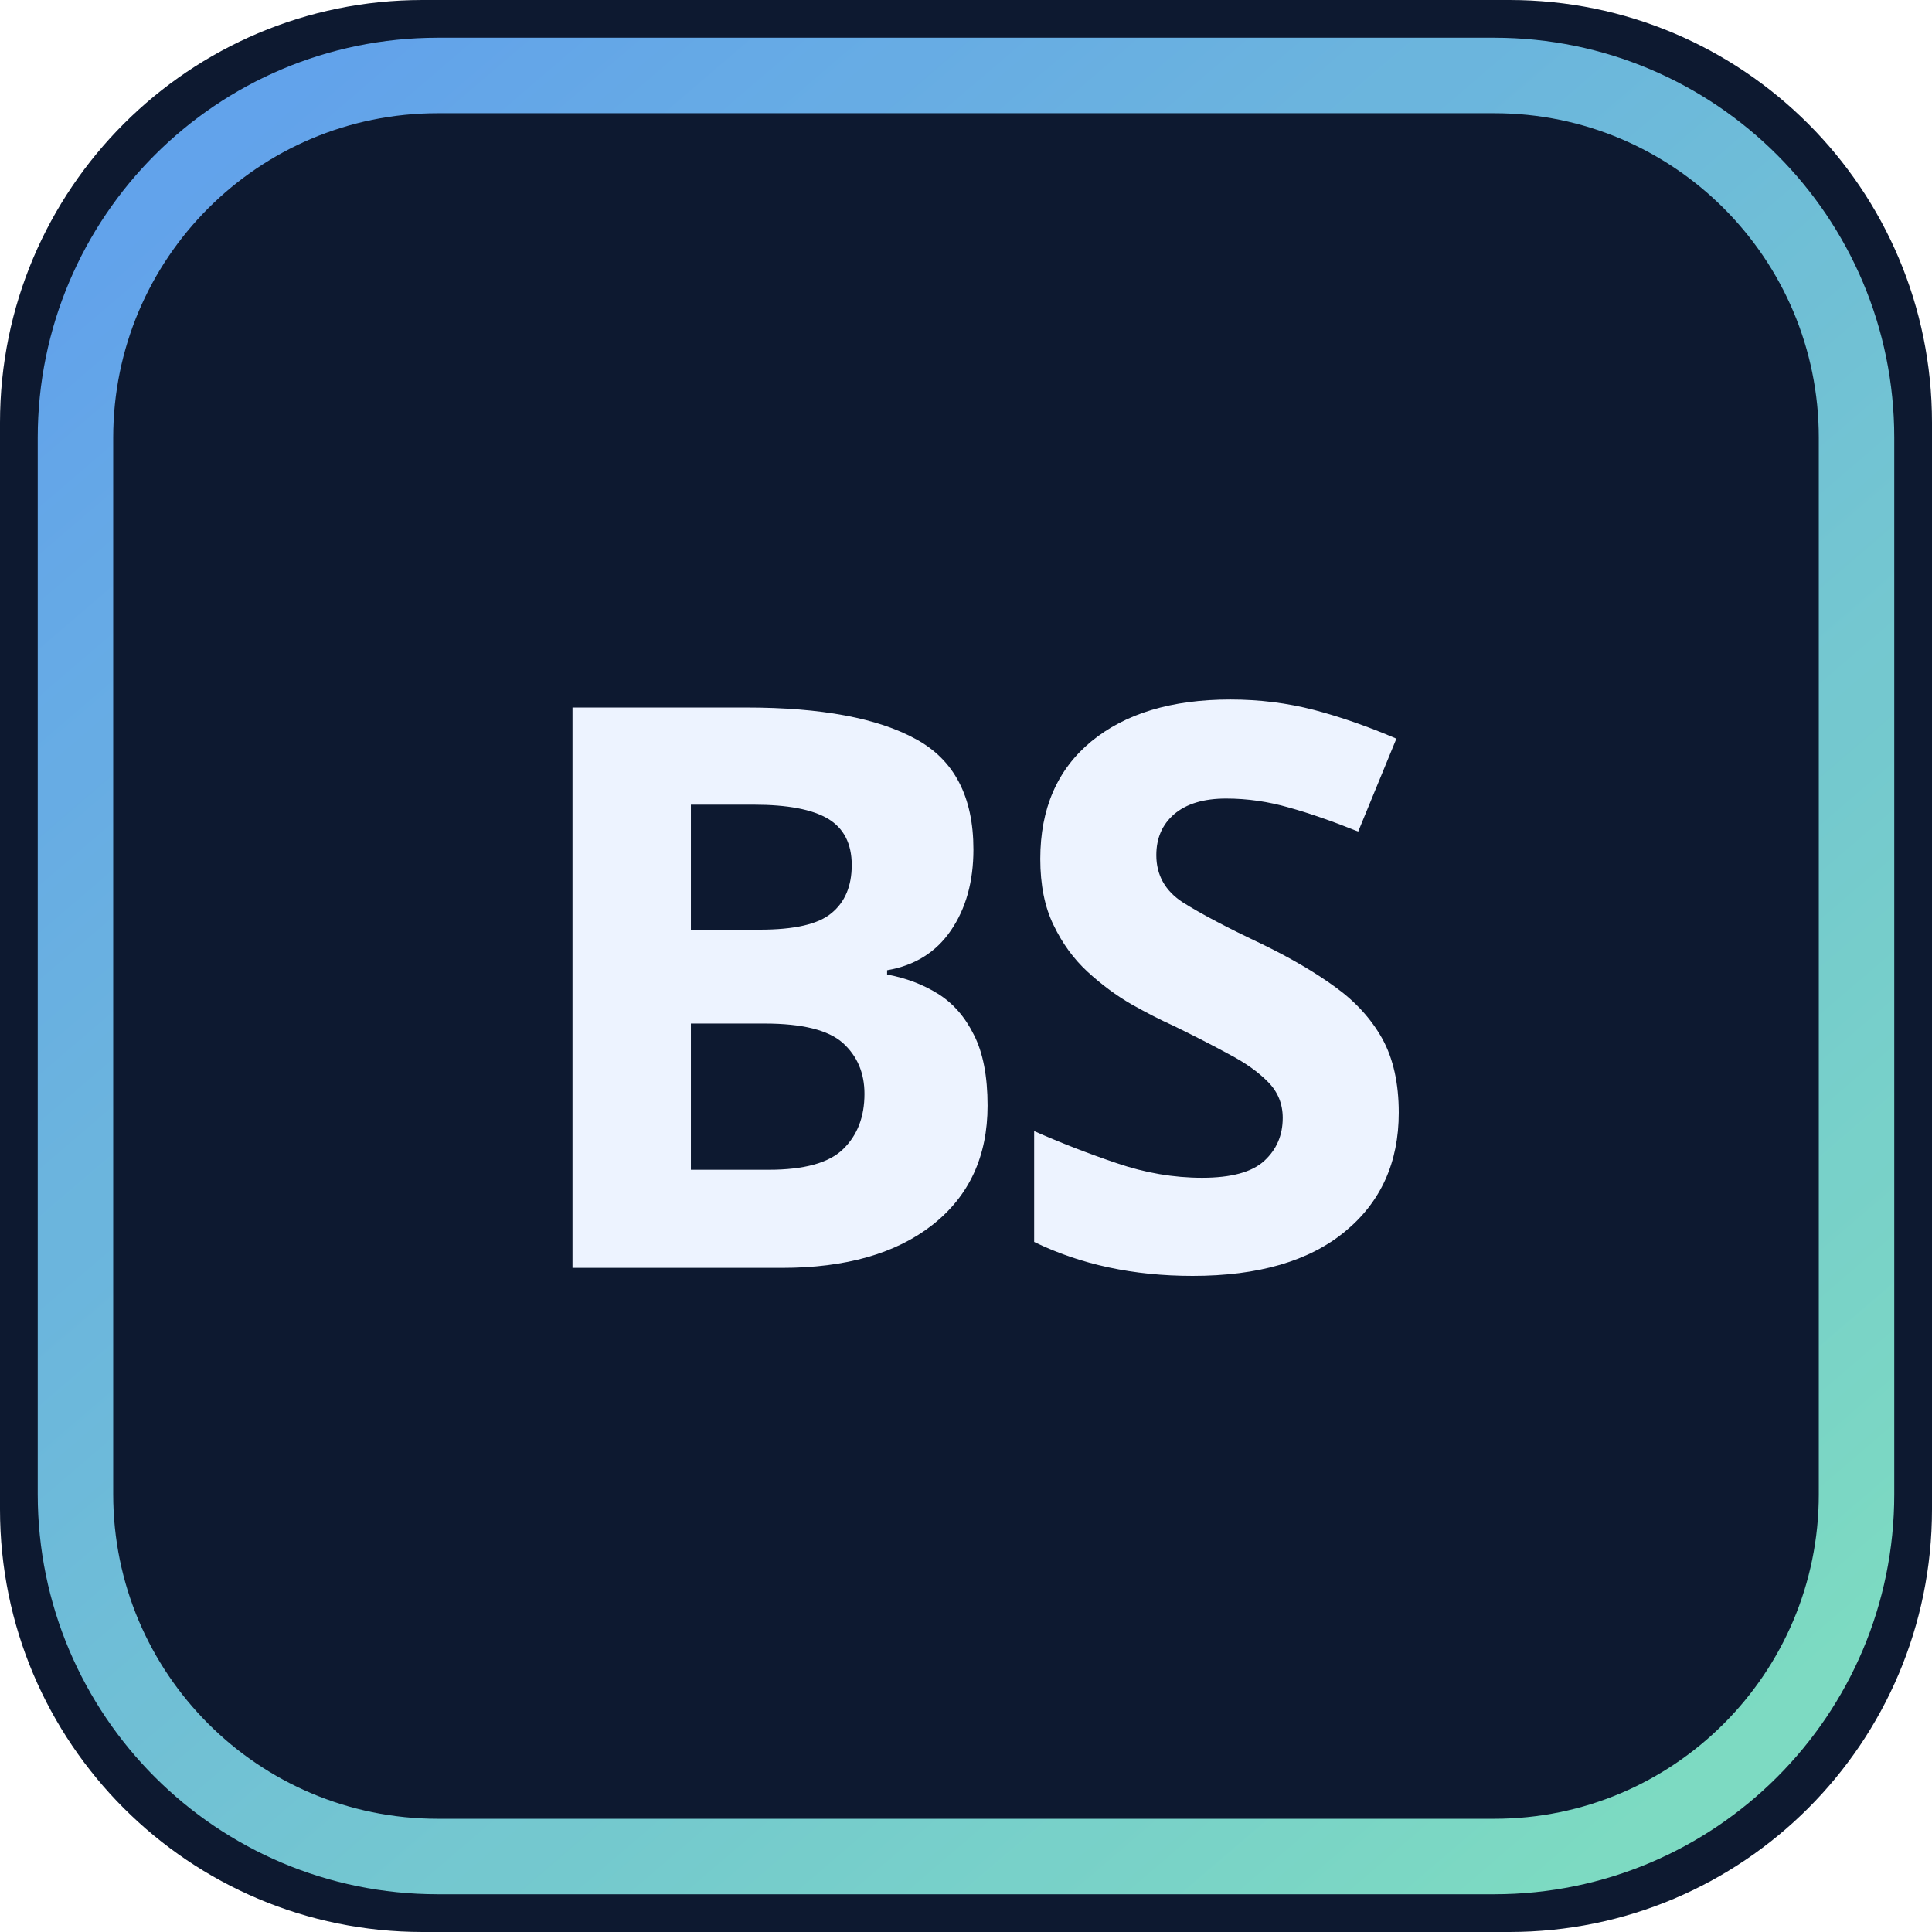
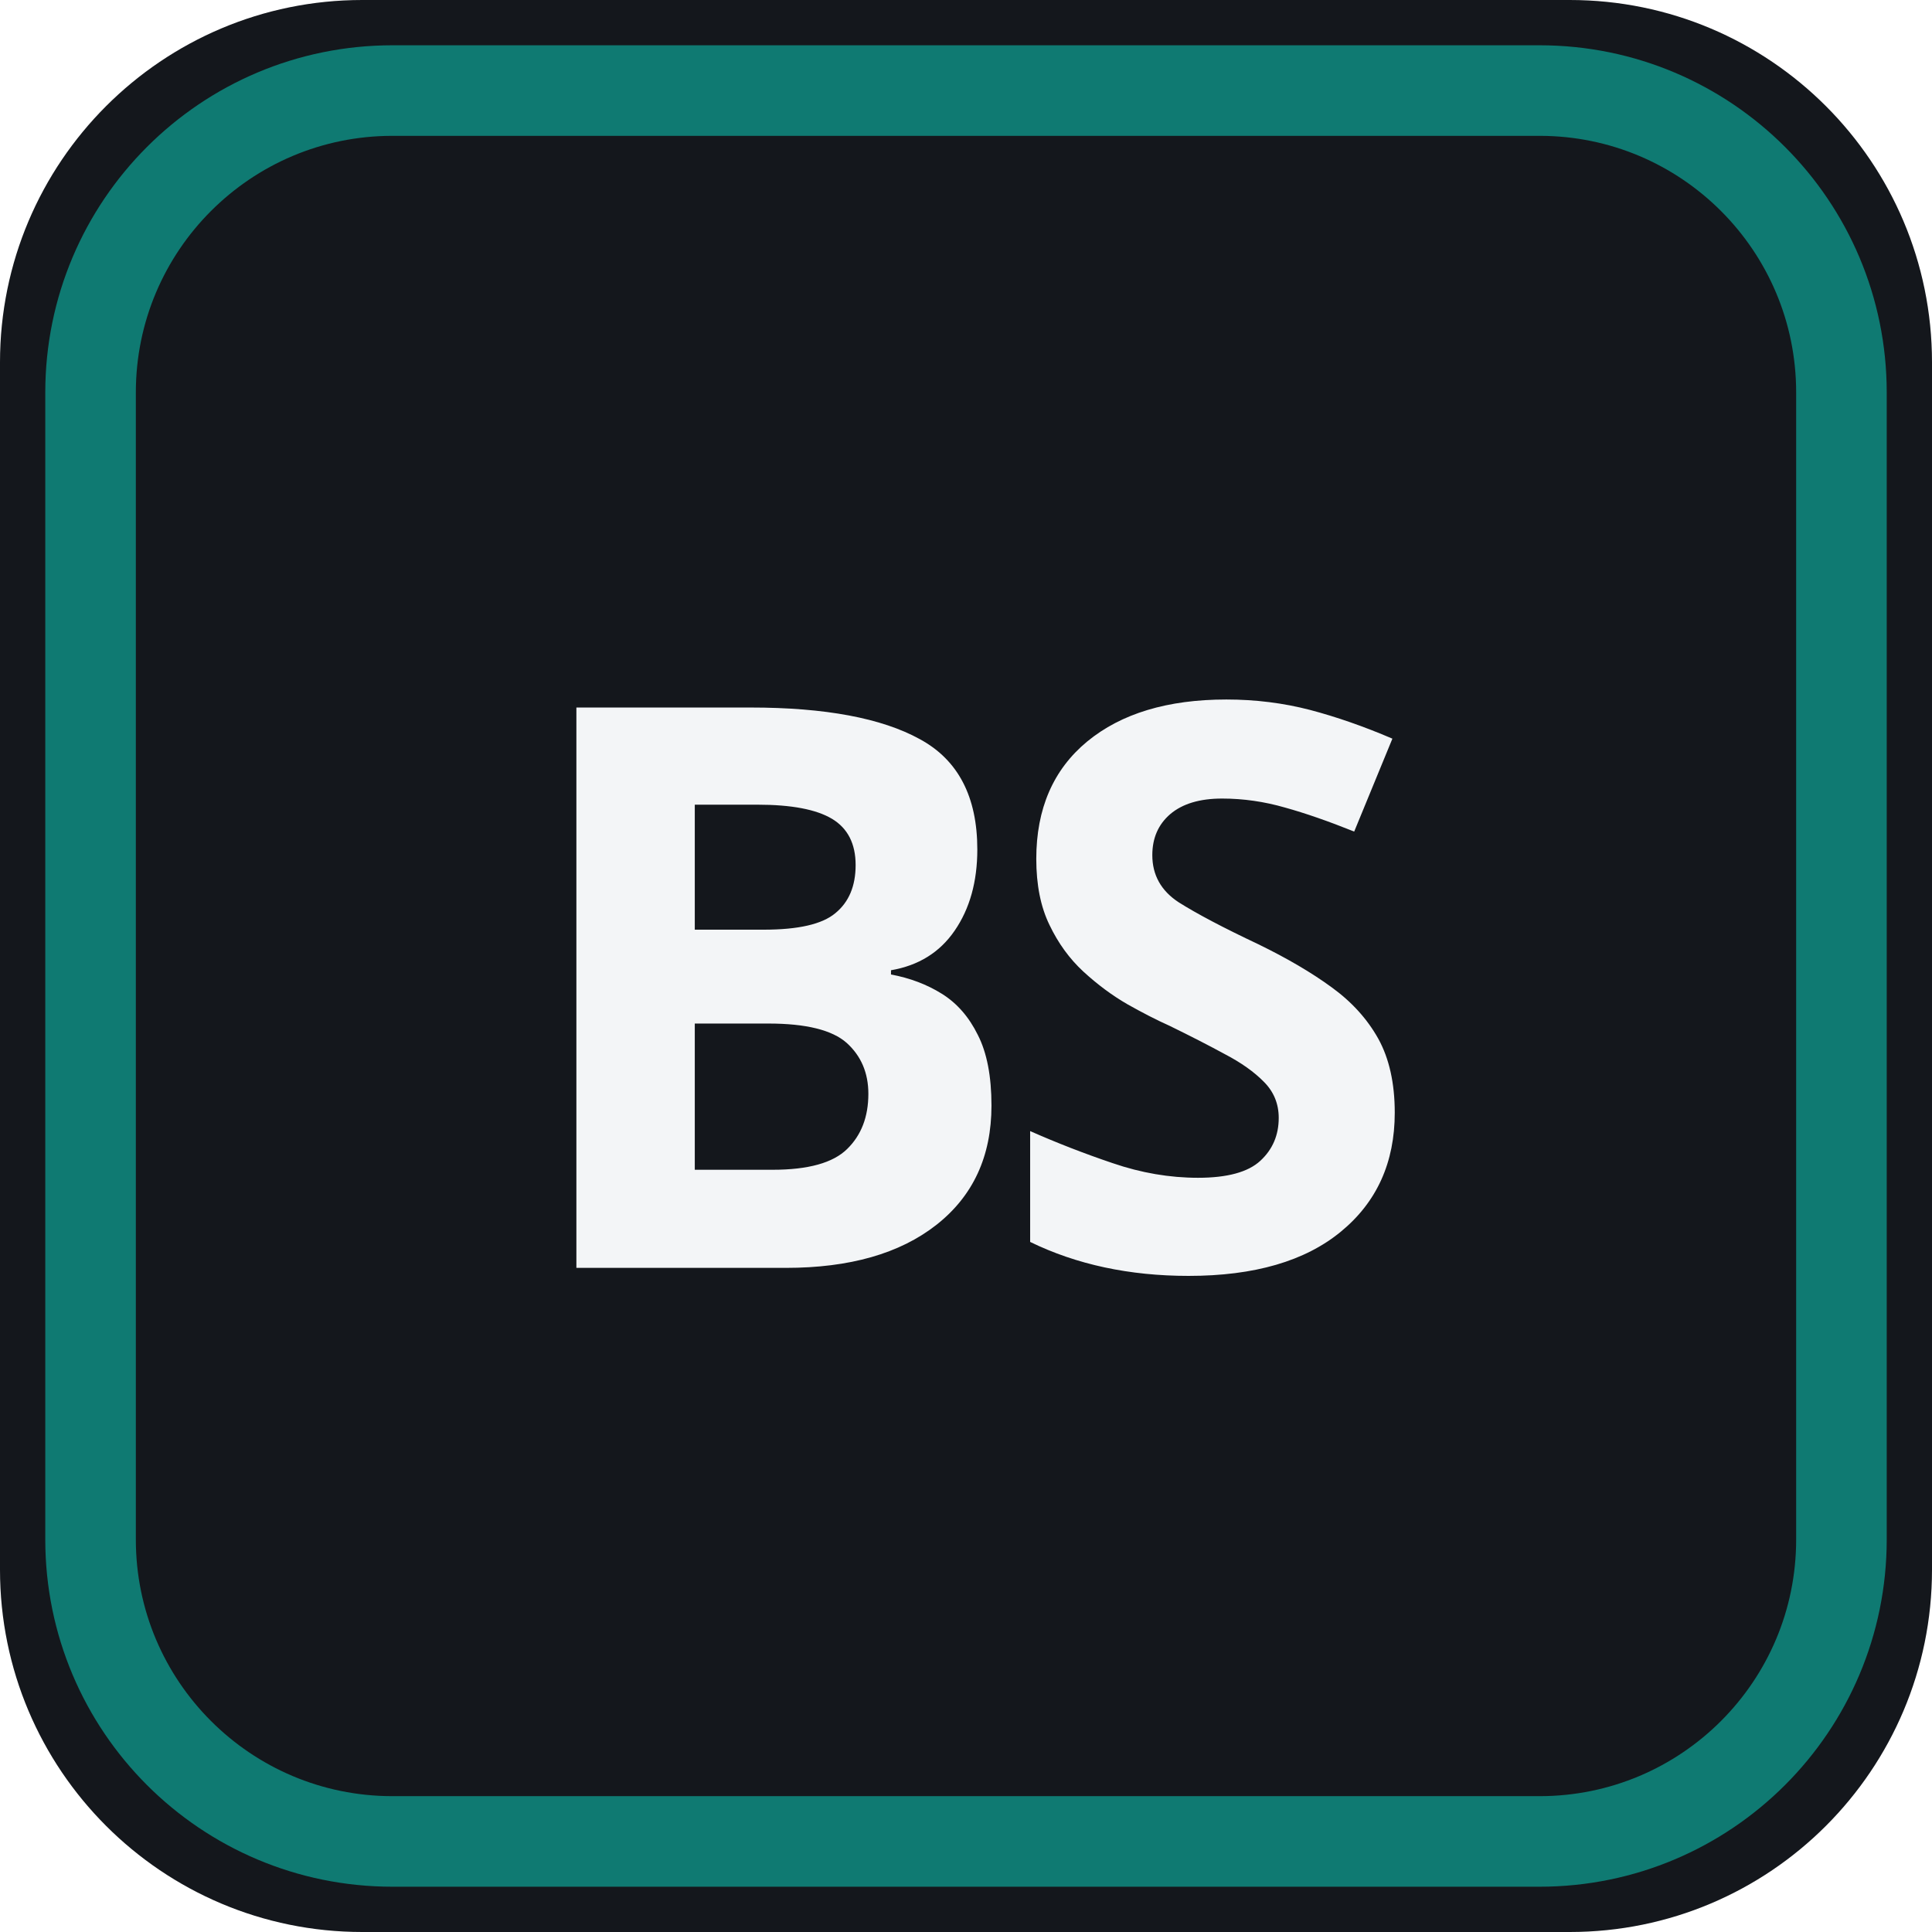
<svg xmlns="http://www.w3.org/2000/svg" viewBox="0 0 64 64" role="img" aria-label="Bryan Smith">
-   <defs>
-     <linearGradient id="g" x1="8" y1="4" x2="56" y2="60" gradientUnits="userSpaceOnUse">
-       <stop stop-color="#6cb2ff" />
-       <stop offset="1" stop-color="#89f0d1" />
-     </linearGradient>
-   </defs>
-   <rect width="64" height="64" rx="14" fill="#0d1930" />
-   <rect x="2.5" y="2.5" width="59" height="59" rx="12" fill="none" stroke="url(#g)" stroke-width="2.5" opacity="0.9" />
-   <text x="32" y="42" text-anchor="middle" font-family="Space Grotesk, Figtree, Segoe UI, sans-serif" font-size="26" font-weight="700" letter-spacing="-0.04em" fill="#edf3ff">BS</text>
+   <rect width="64" height="64" rx="12" fill="#14171c" />
+   <rect x="3" y="3" width="58" height="58" rx="10" fill="none" stroke="#0f7a72" stroke-width="3" />
+   <text x="32" y="42" text-anchor="middle" font-family="Syne, Public Sans, Segoe UI, sans-serif" font-size="26" font-weight="800" letter-spacing="-0.05em" fill="#f3f5f7">BS</text>
</svg>
